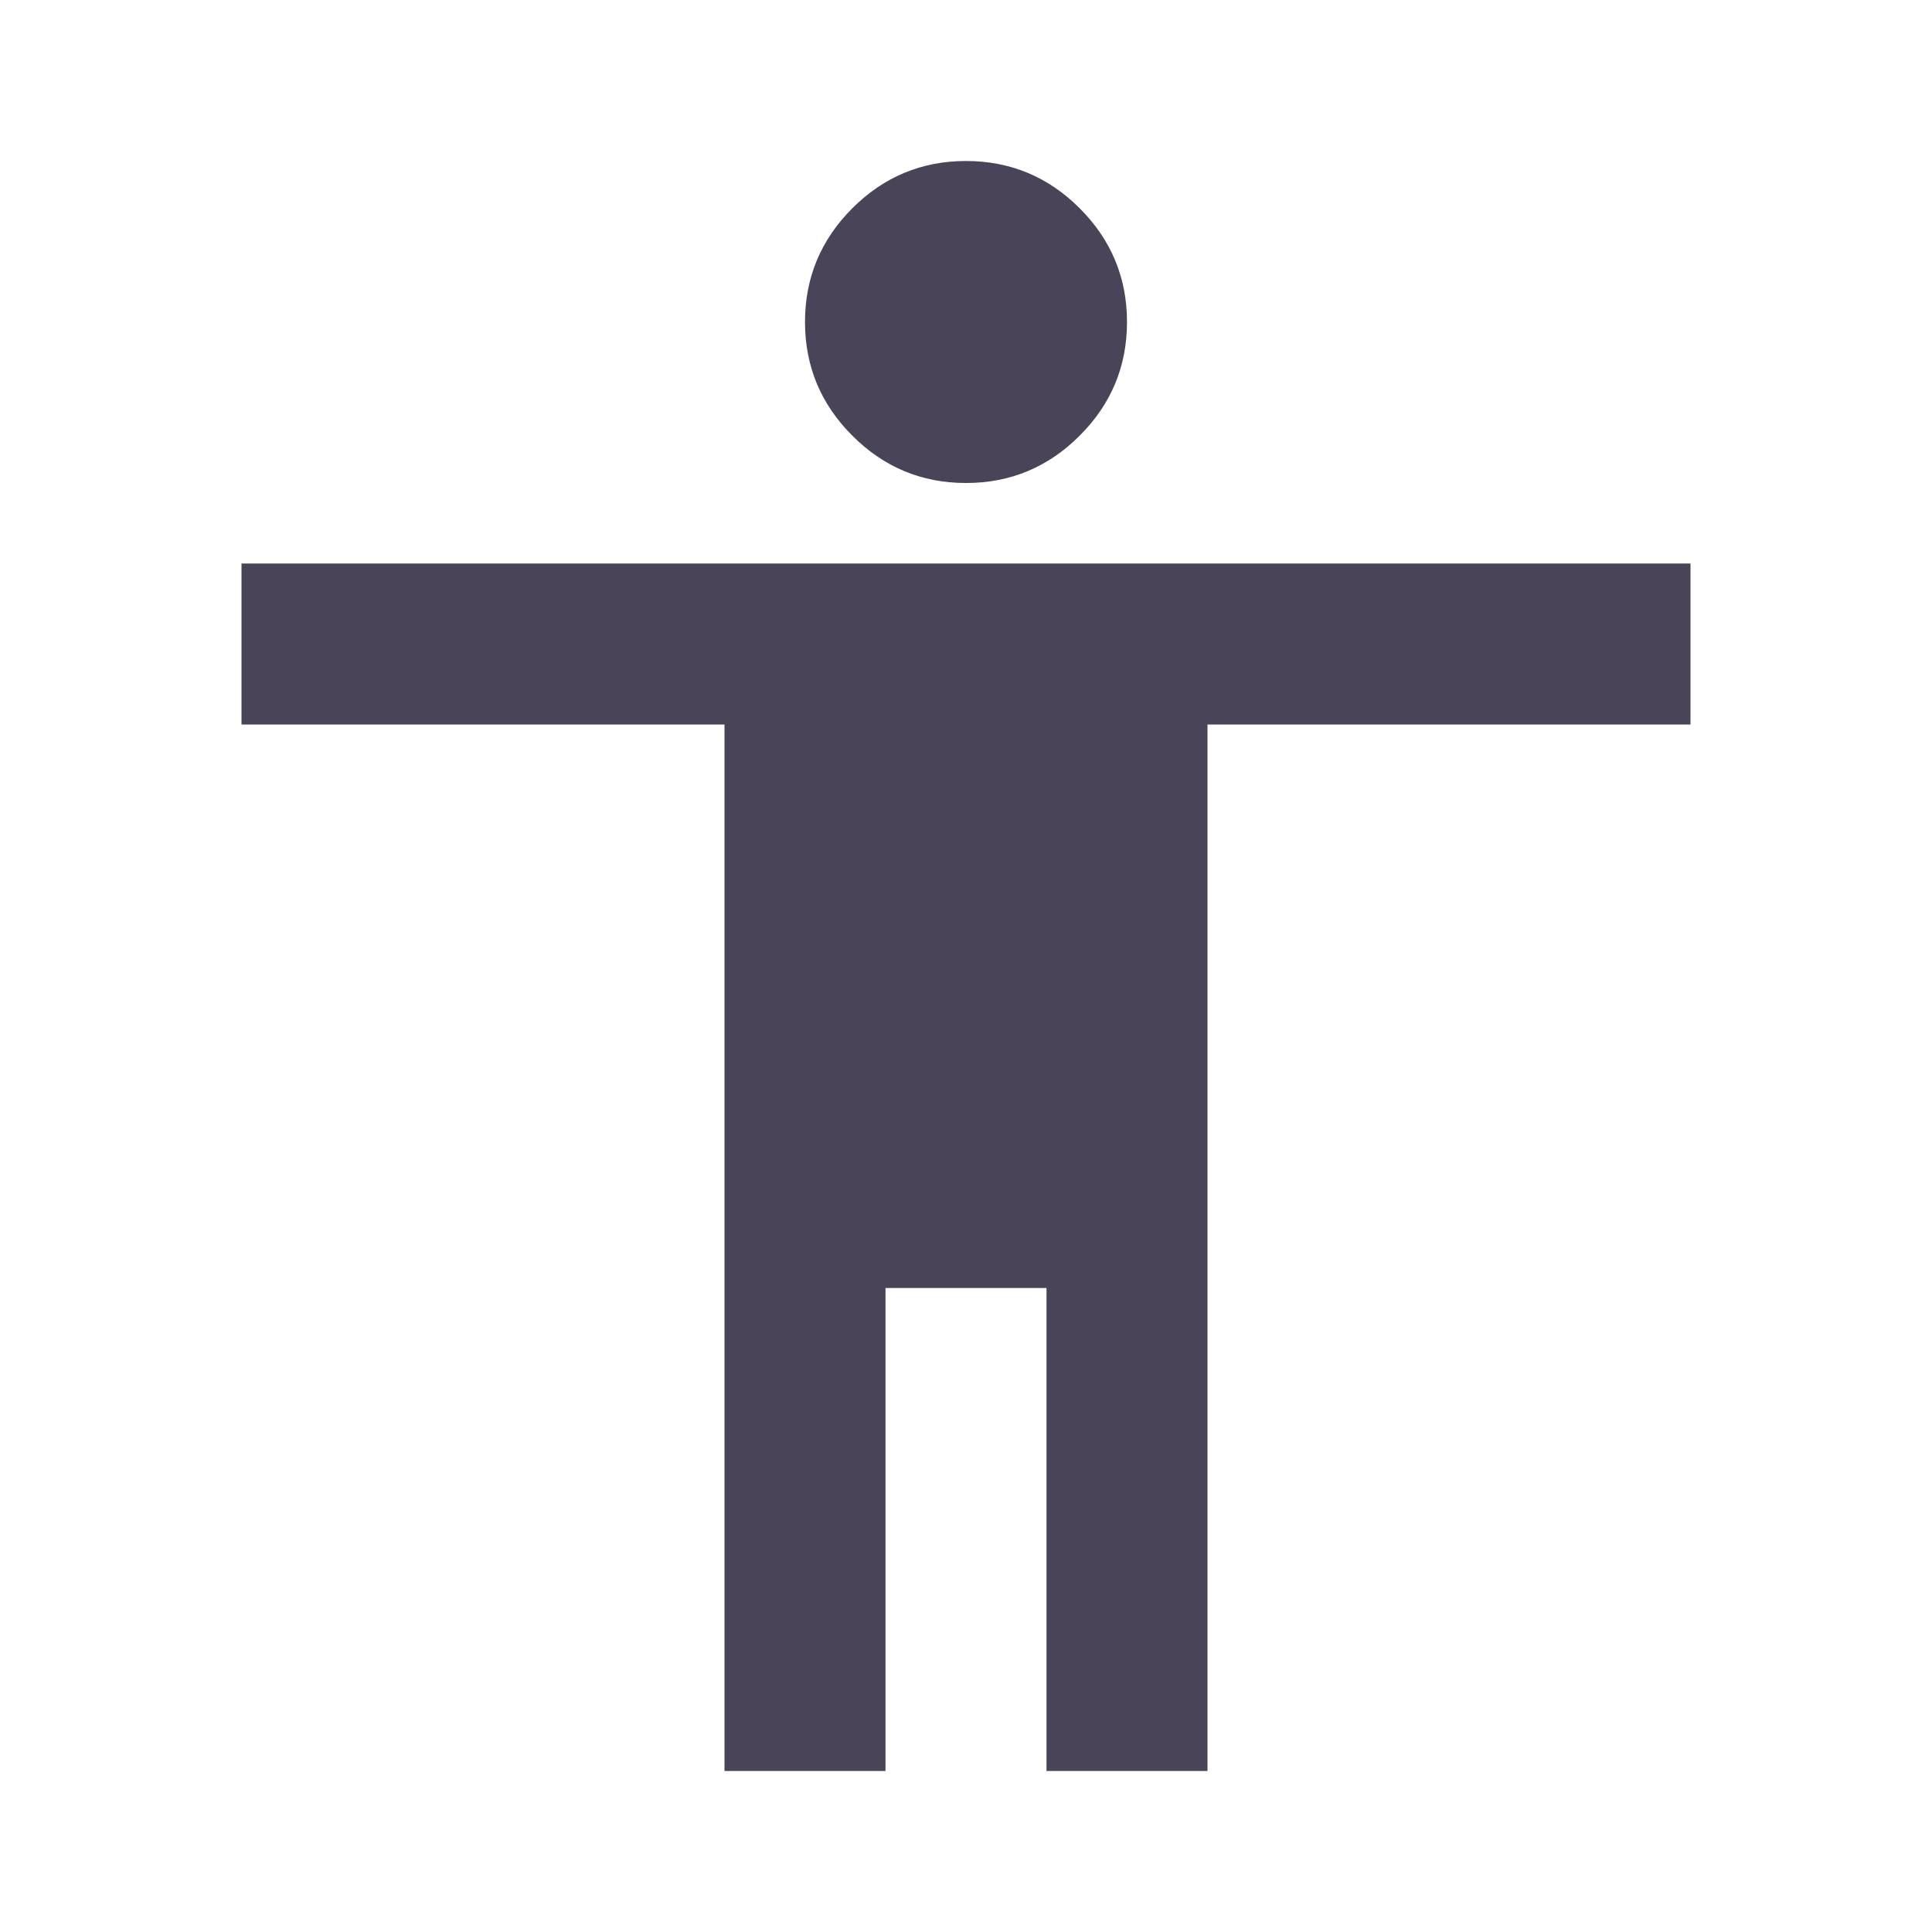
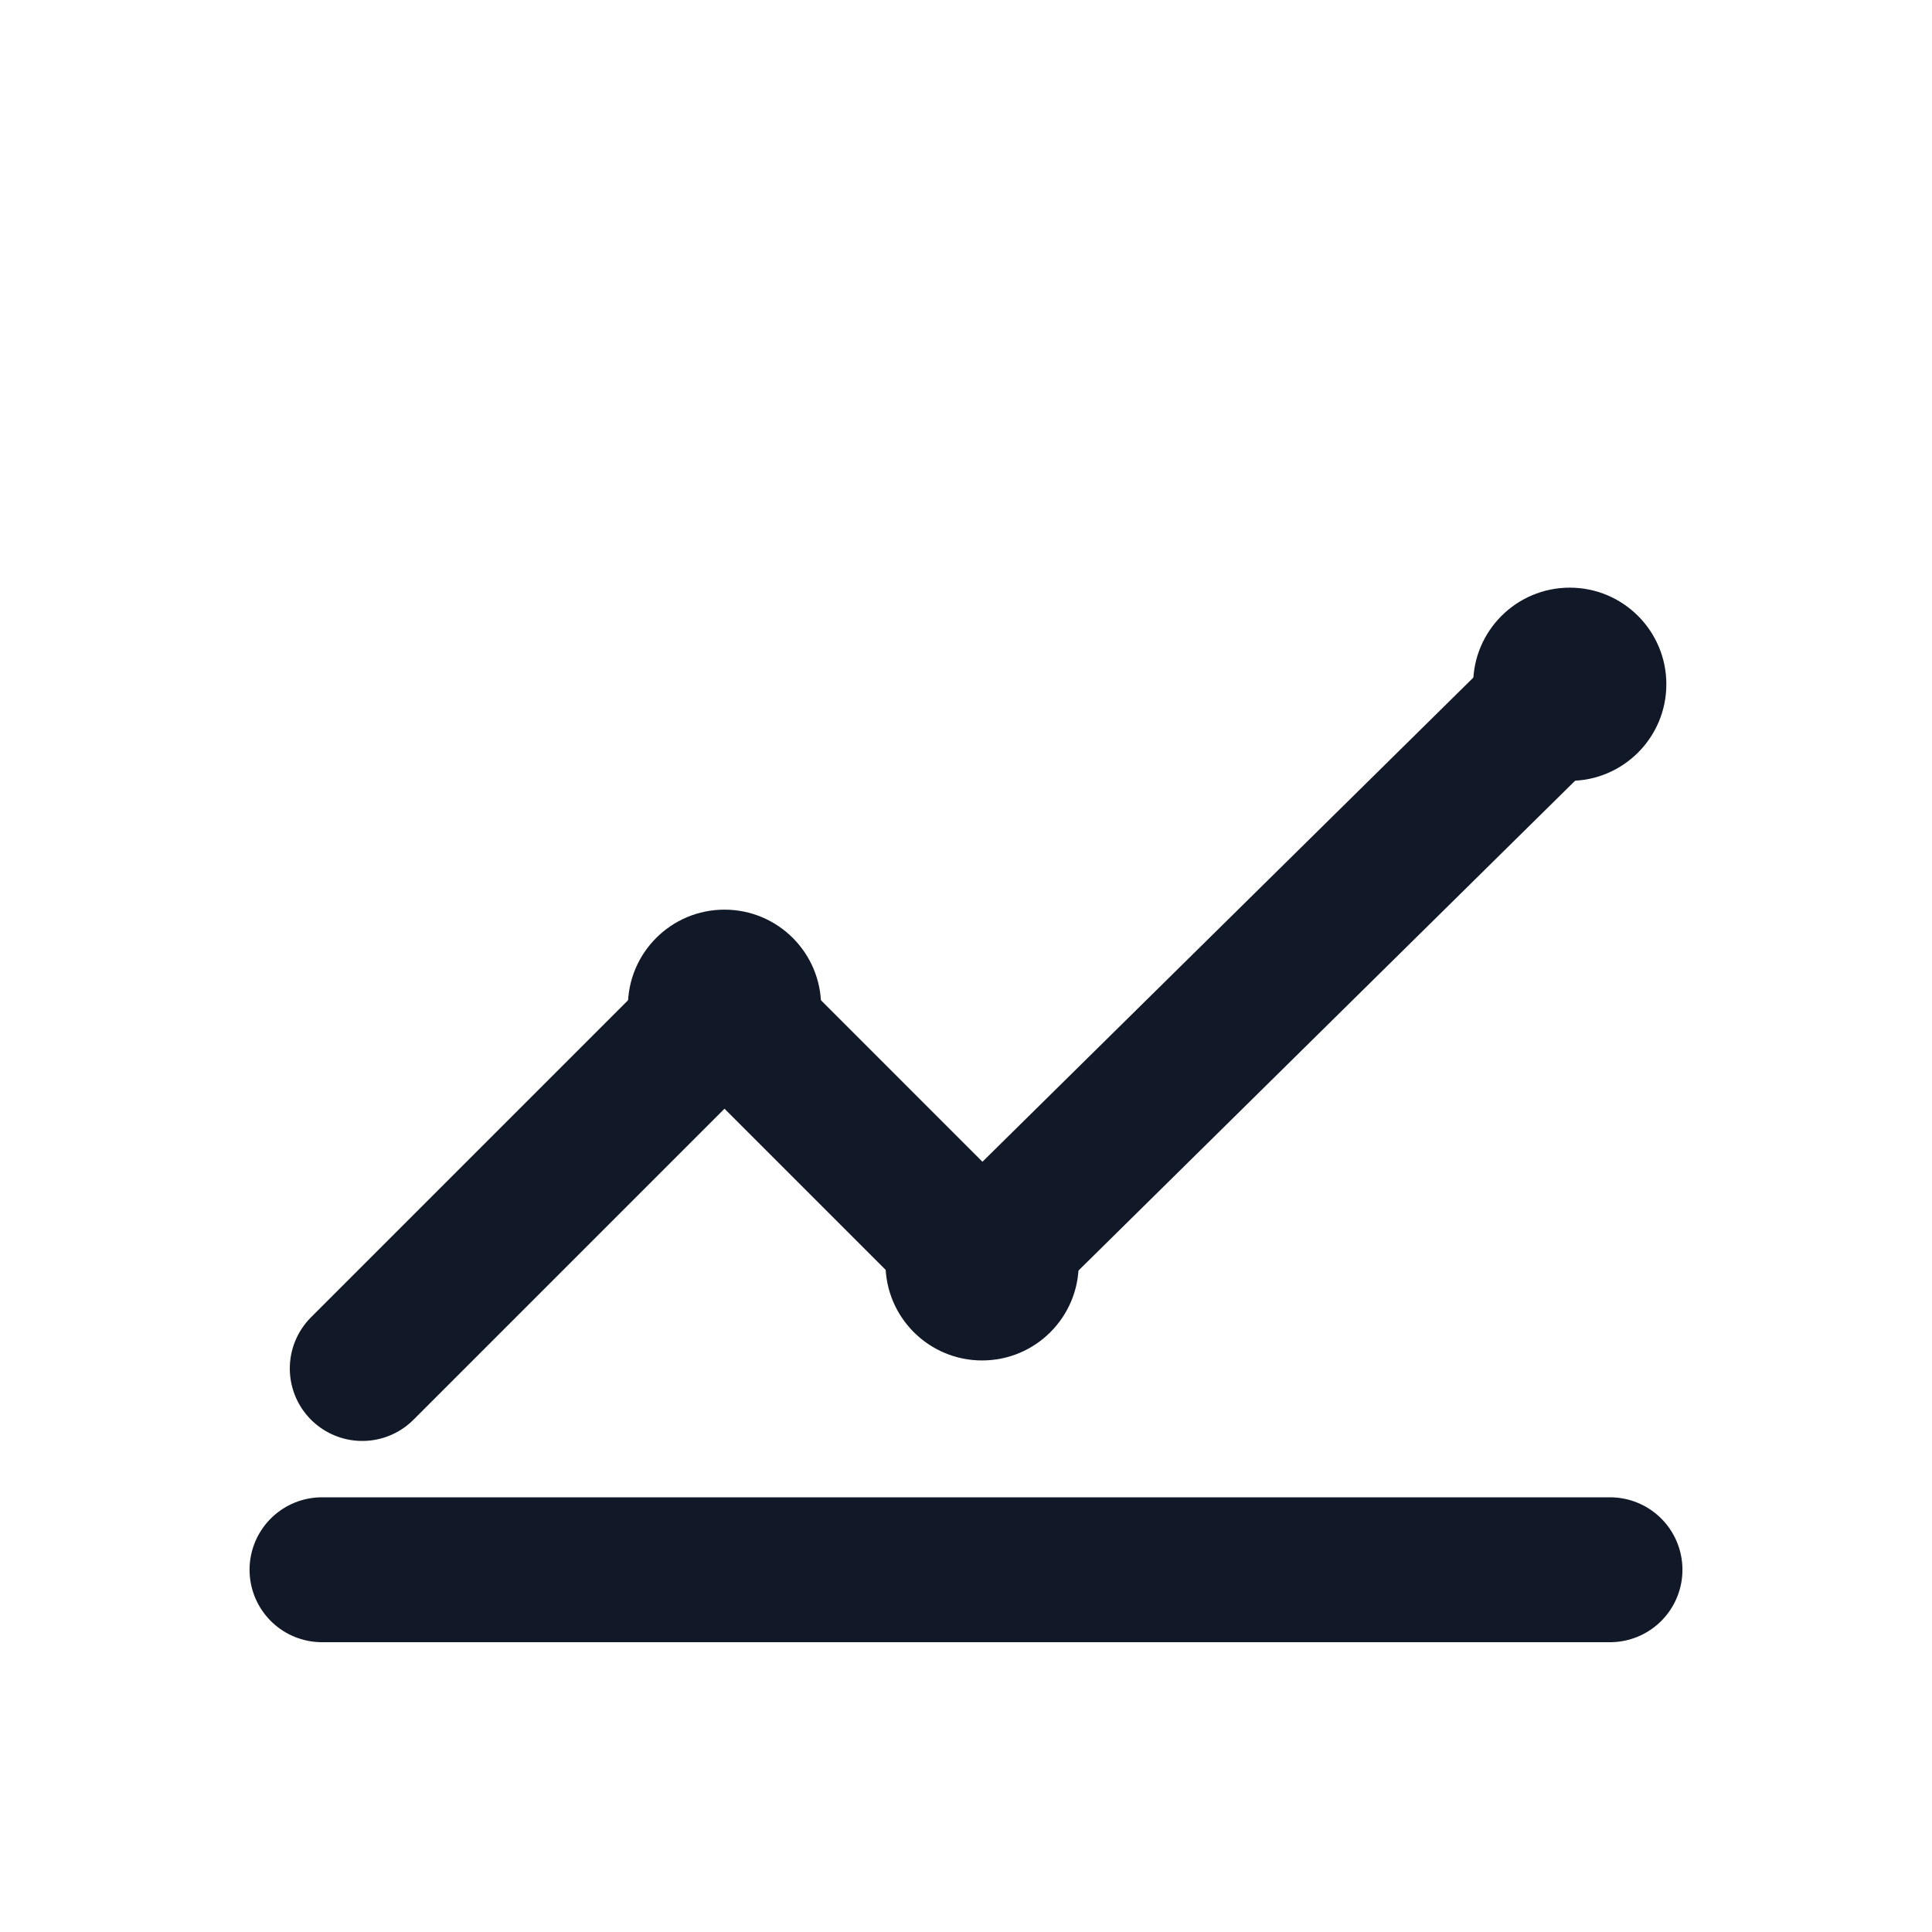
<svg xmlns="http://www.w3.org/2000/svg" width="24" height="24" viewBox="0 0 24 24" fill="none">
-   <path d="M12 6C11.45 6 10.979 5.804 10.588 5.412C10.196 5.021 10 4.55 10 4C10 3.45 10.196 2.979 10.588 2.587C10.979 2.196 11.45 2 12 2C12.55 2 13.021 2.196 13.412 2.587C13.804 2.979 14 3.45 14 4C14 4.55 13.804 5.021 13.412 5.412C13.021 5.804 12.55 6 12 6ZM9 22V9H3V7H21V9H15V22H13V16H11V22H9Z" fill="#4A4459" />
+   <path d="M4 19.5H20" stroke="#111827" stroke-width="1.8" stroke-linecap="round" />
+   <path d="M4.5 17L9 12.5L12.2 15.7L19.5 8.5" stroke="#111827" stroke-width="1.8" stroke-linecap="round" stroke-linejoin="round" />
+   <circle cx="9" cy="12.5" r="1.2" fill="#111827" />
+   <circle cx="12.2" cy="15.7" r="1.2" fill="#111827" />
+   <circle cx="19.5" cy="8.5" r="1.2" fill="#111827" />
</svg>
